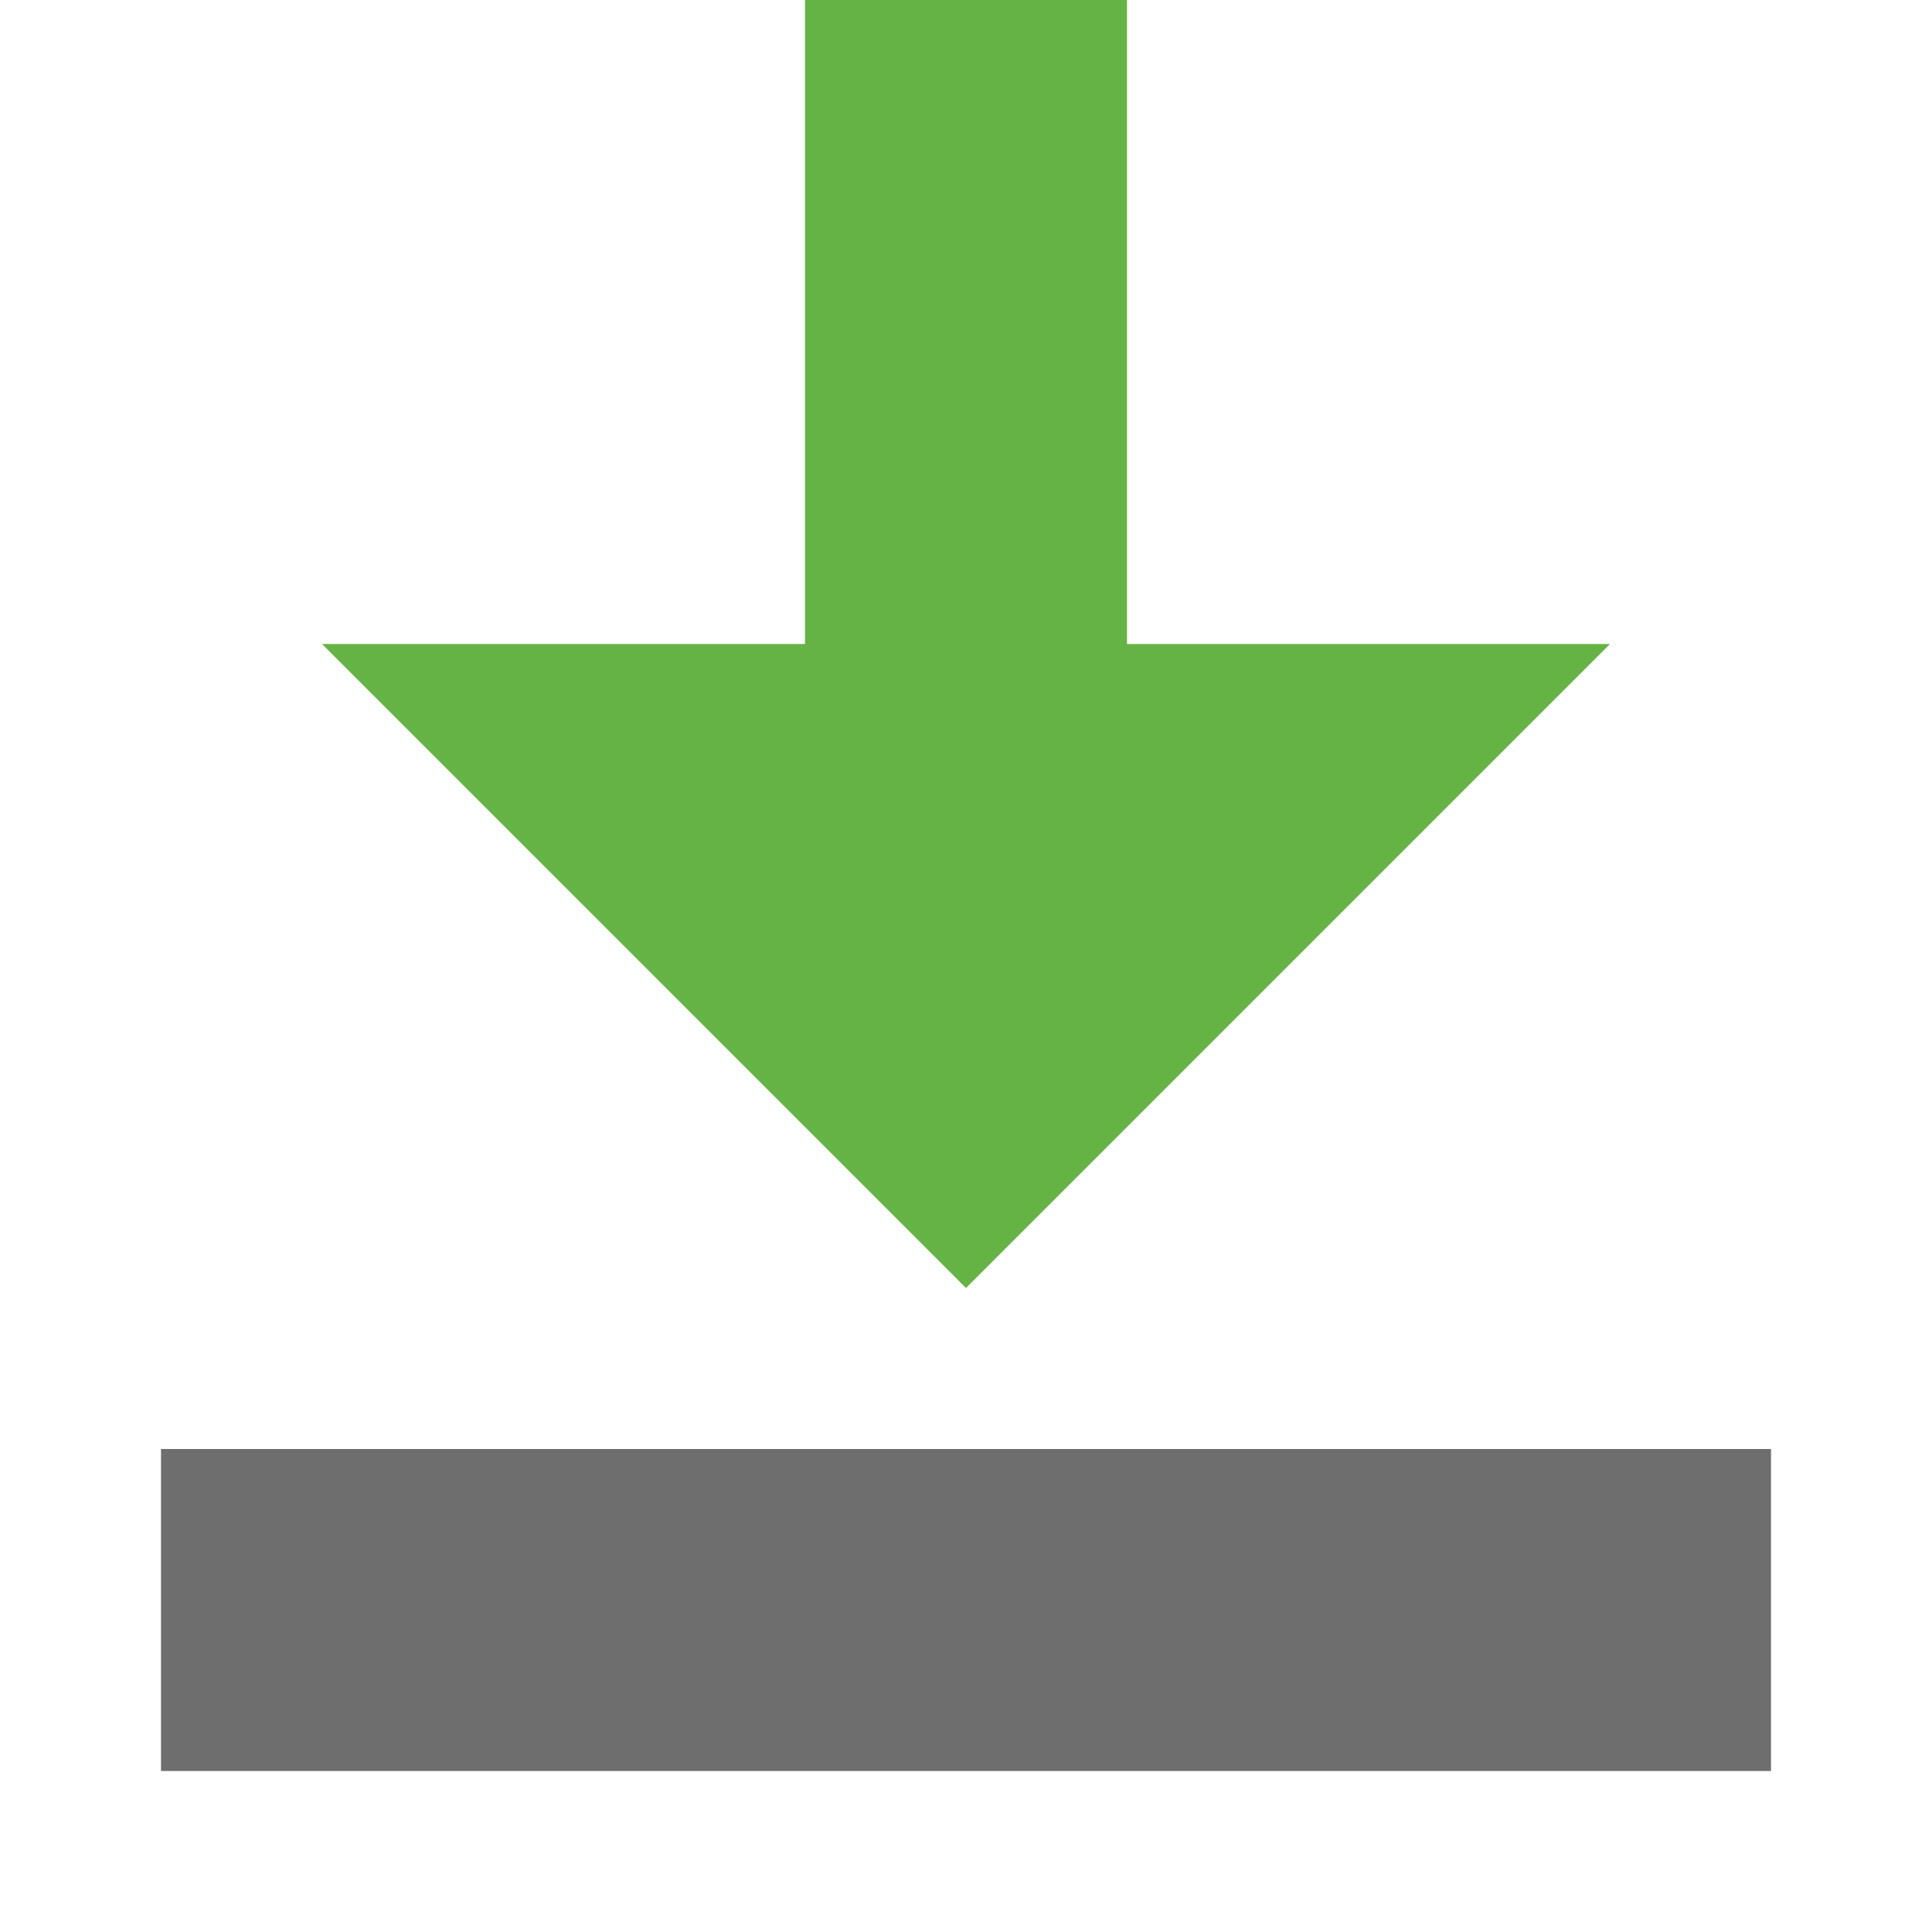
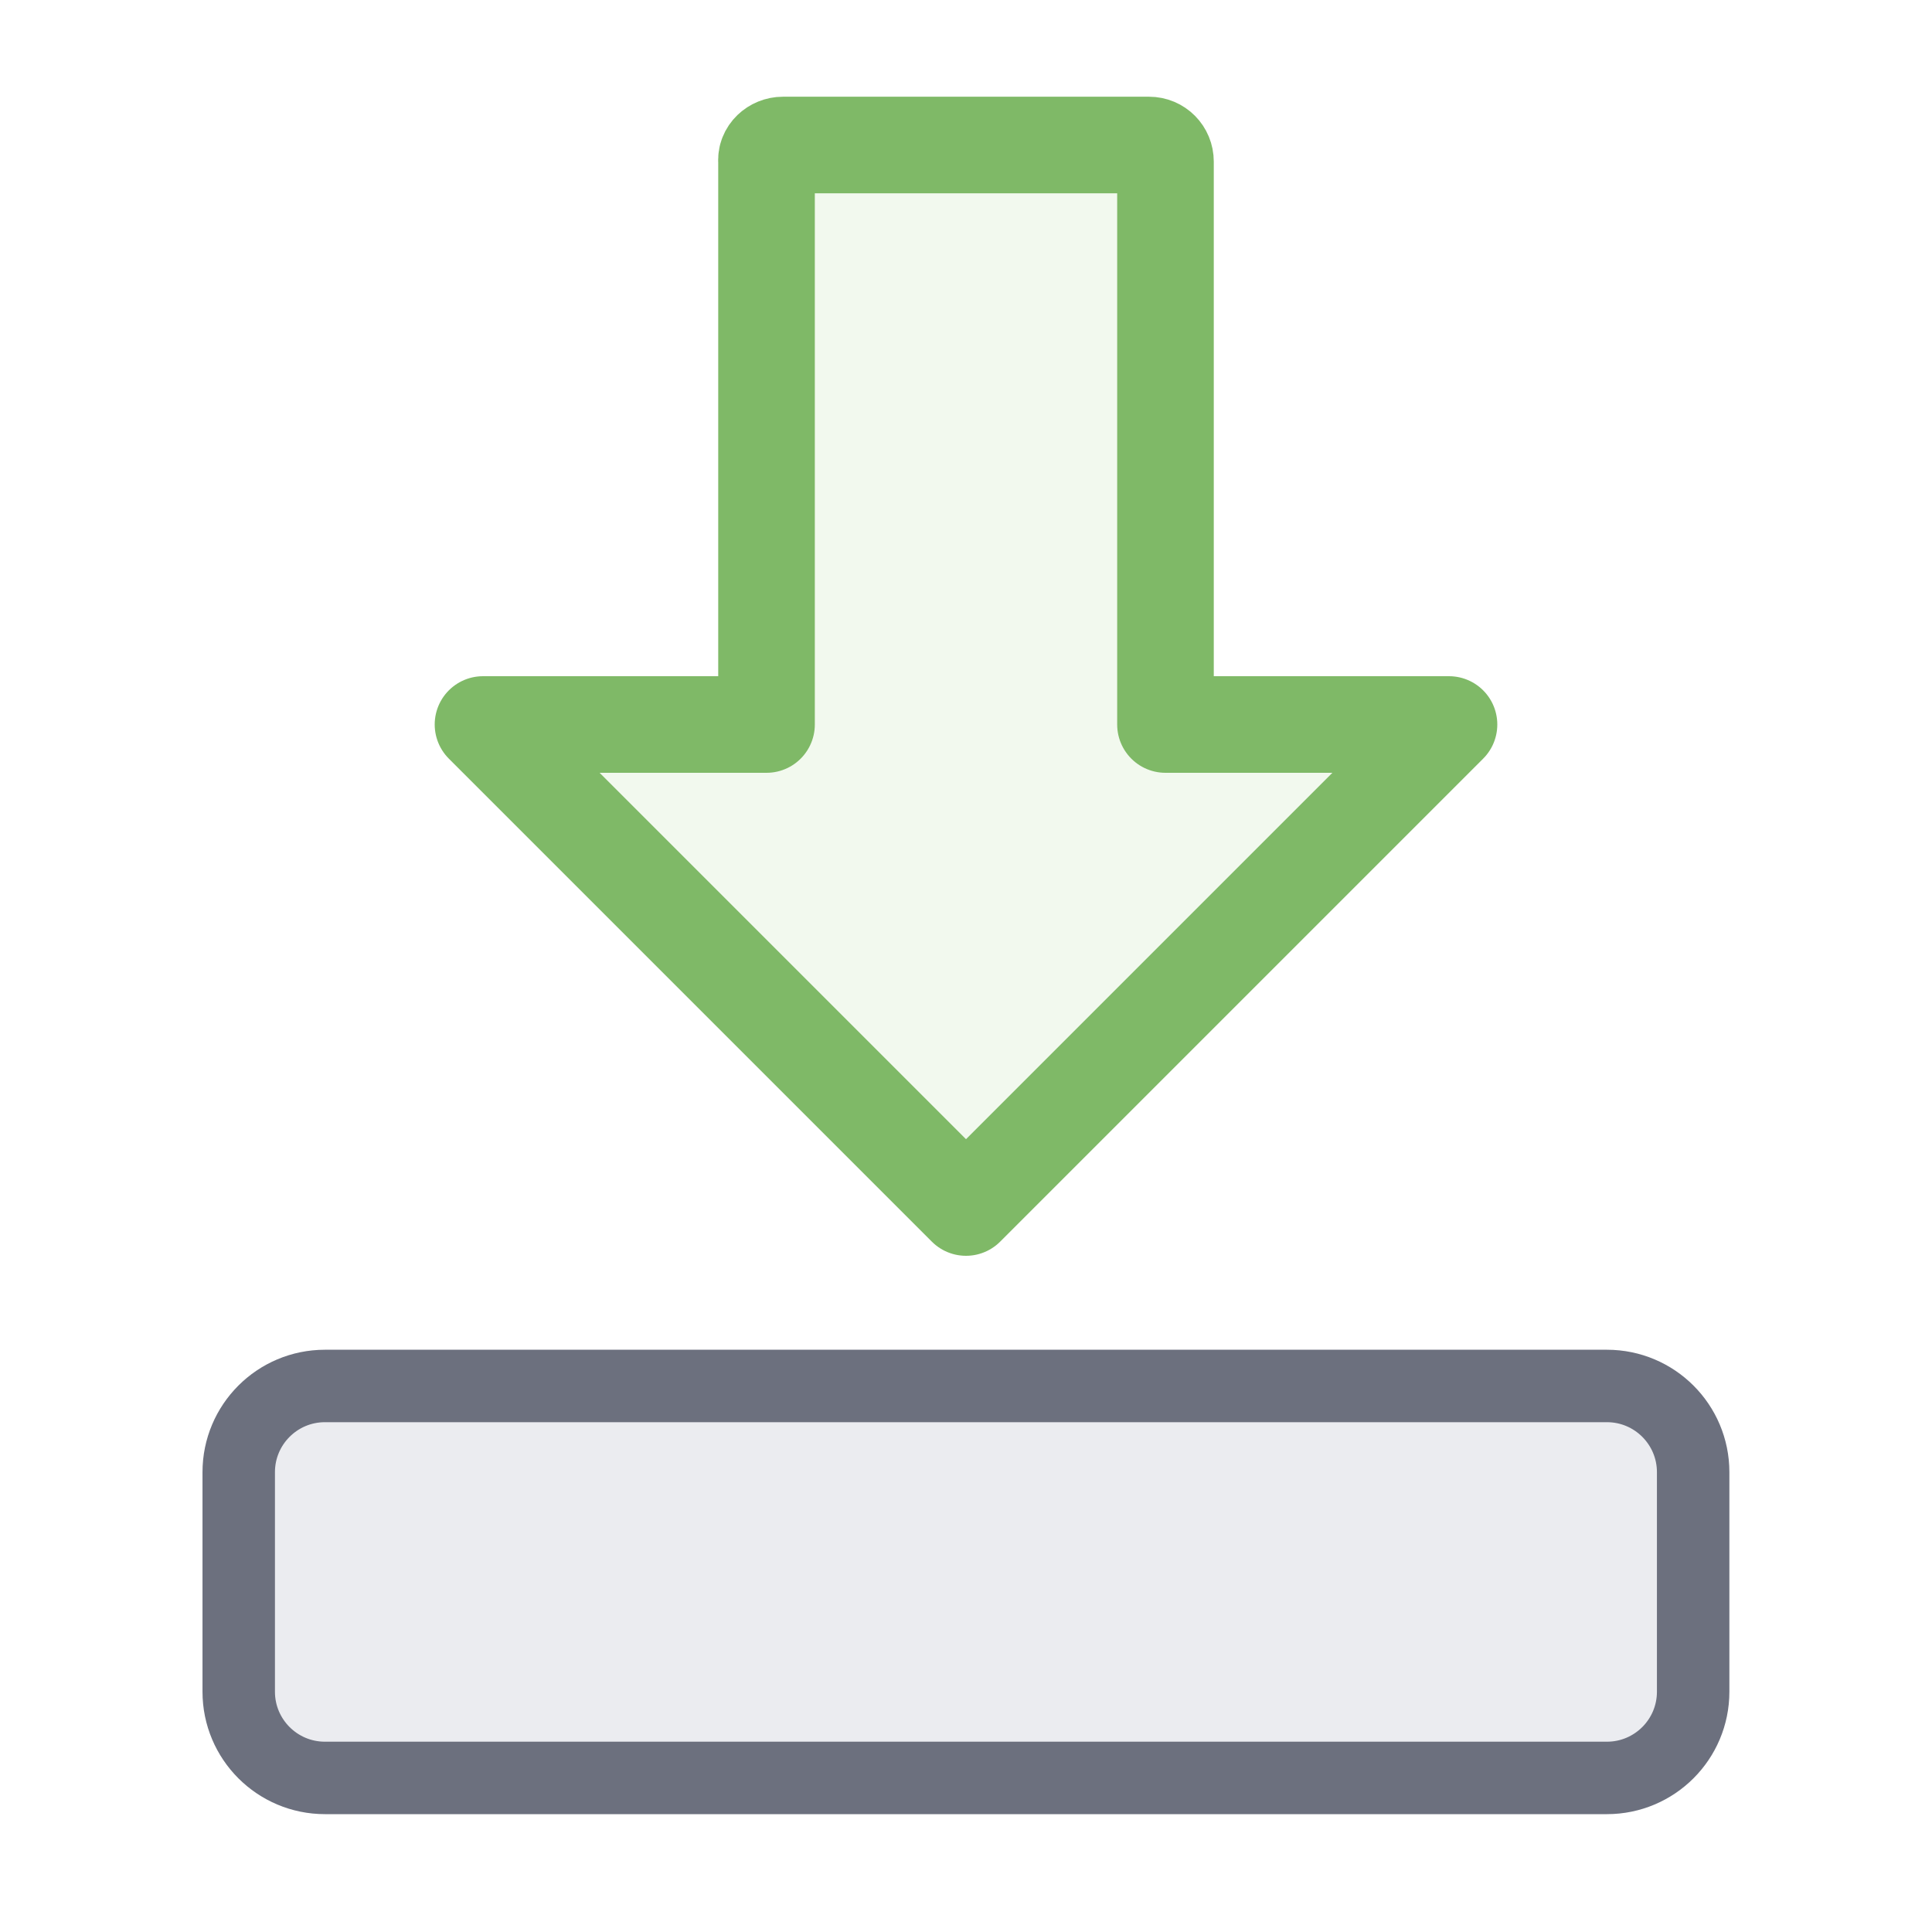
- <svg xmlns="http://www.w3.org/2000/svg" width="12" height="12">
-   <rect fill="rgb(255,255,255)" fill-opacity="0" stroke="none" width="12" height="12" />
-   <defs>
-     <clipPath id="clip_0">
-       <rect width="12" height="12" clip-rule="evenodd" />
-     </clipPath>
-   </defs>
-   <g clip-path="url(#clip_0)">
-     <path fill="rgb(110,110,110)" stroke="none" transform="translate(1 9)" d="M0 0L0 2L10 2L10 0L0 0Z" />
-   </g>
-   <defs>
-     <clipPath id="clip_1">
-       <rect width="12" height="12" clip-rule="evenodd" />
-     </clipPath>
-   </defs>
-   <g clip-path="url(#clip_1)">
-     <path fill="rgb(101,179,68)" stroke="none" transform="translate(2 0)" d="M3 0L5 0L5 4L8 4L4 8L0 4L3 4L3 0Z" />
-   </g>
+ <svg xmlns="http://www.w3.org/2000/svg" width="16" height="16" viewBox="0 0 16 16" fill="none" id="svg2" version="1.1">
+   <defs id="defs10">
+     </defs>
+   <rect x="1.977" y="11.478" width="12.045" height="3.246" rx="0.714" id="rect4" style="fill:#ebecf0;fill-opacity:1;stroke:#6c707e;stroke-width:0.6;stroke-miterlimit:4;stroke-dasharray:none;stroke-opacity:1" />
+   <text xml:space="preserve" style="font-style:normal;font-weight:normal;font-size:40px;line-height:125%;font-family:sans-serif;letter-spacing:0px;word-spacing:0px;fill:#000000;fill-opacity:1;stroke:none;stroke-width:1px;stroke-linecap:butt;stroke-linejoin:miter;stroke-opacity:1" x="7.61" y="4.22" id="text4140">
+     <tspan id="tspan4142" x="7.61" y="4.22" />
+   </text>
+   <path style="fill:#f2f9ee;fill-opacity:1;stroke:#7fb967;stroke-width:0.8;stroke-linecap:round;stroke-linejoin:round;stroke-miterlimit:4;stroke-dasharray:none;stroke-opacity:1" d="m 6.484,1.201 c -0.076,0 -0.144,0.061 -0.136,0.137 L 6.348,6 4,6 l 4,4 4,-4 -2.348,0 0,-4.662 c 0,-0.076 -0.06,-0.137 -0.136,-0.137 z" id="rect4-9" />
</svg>
